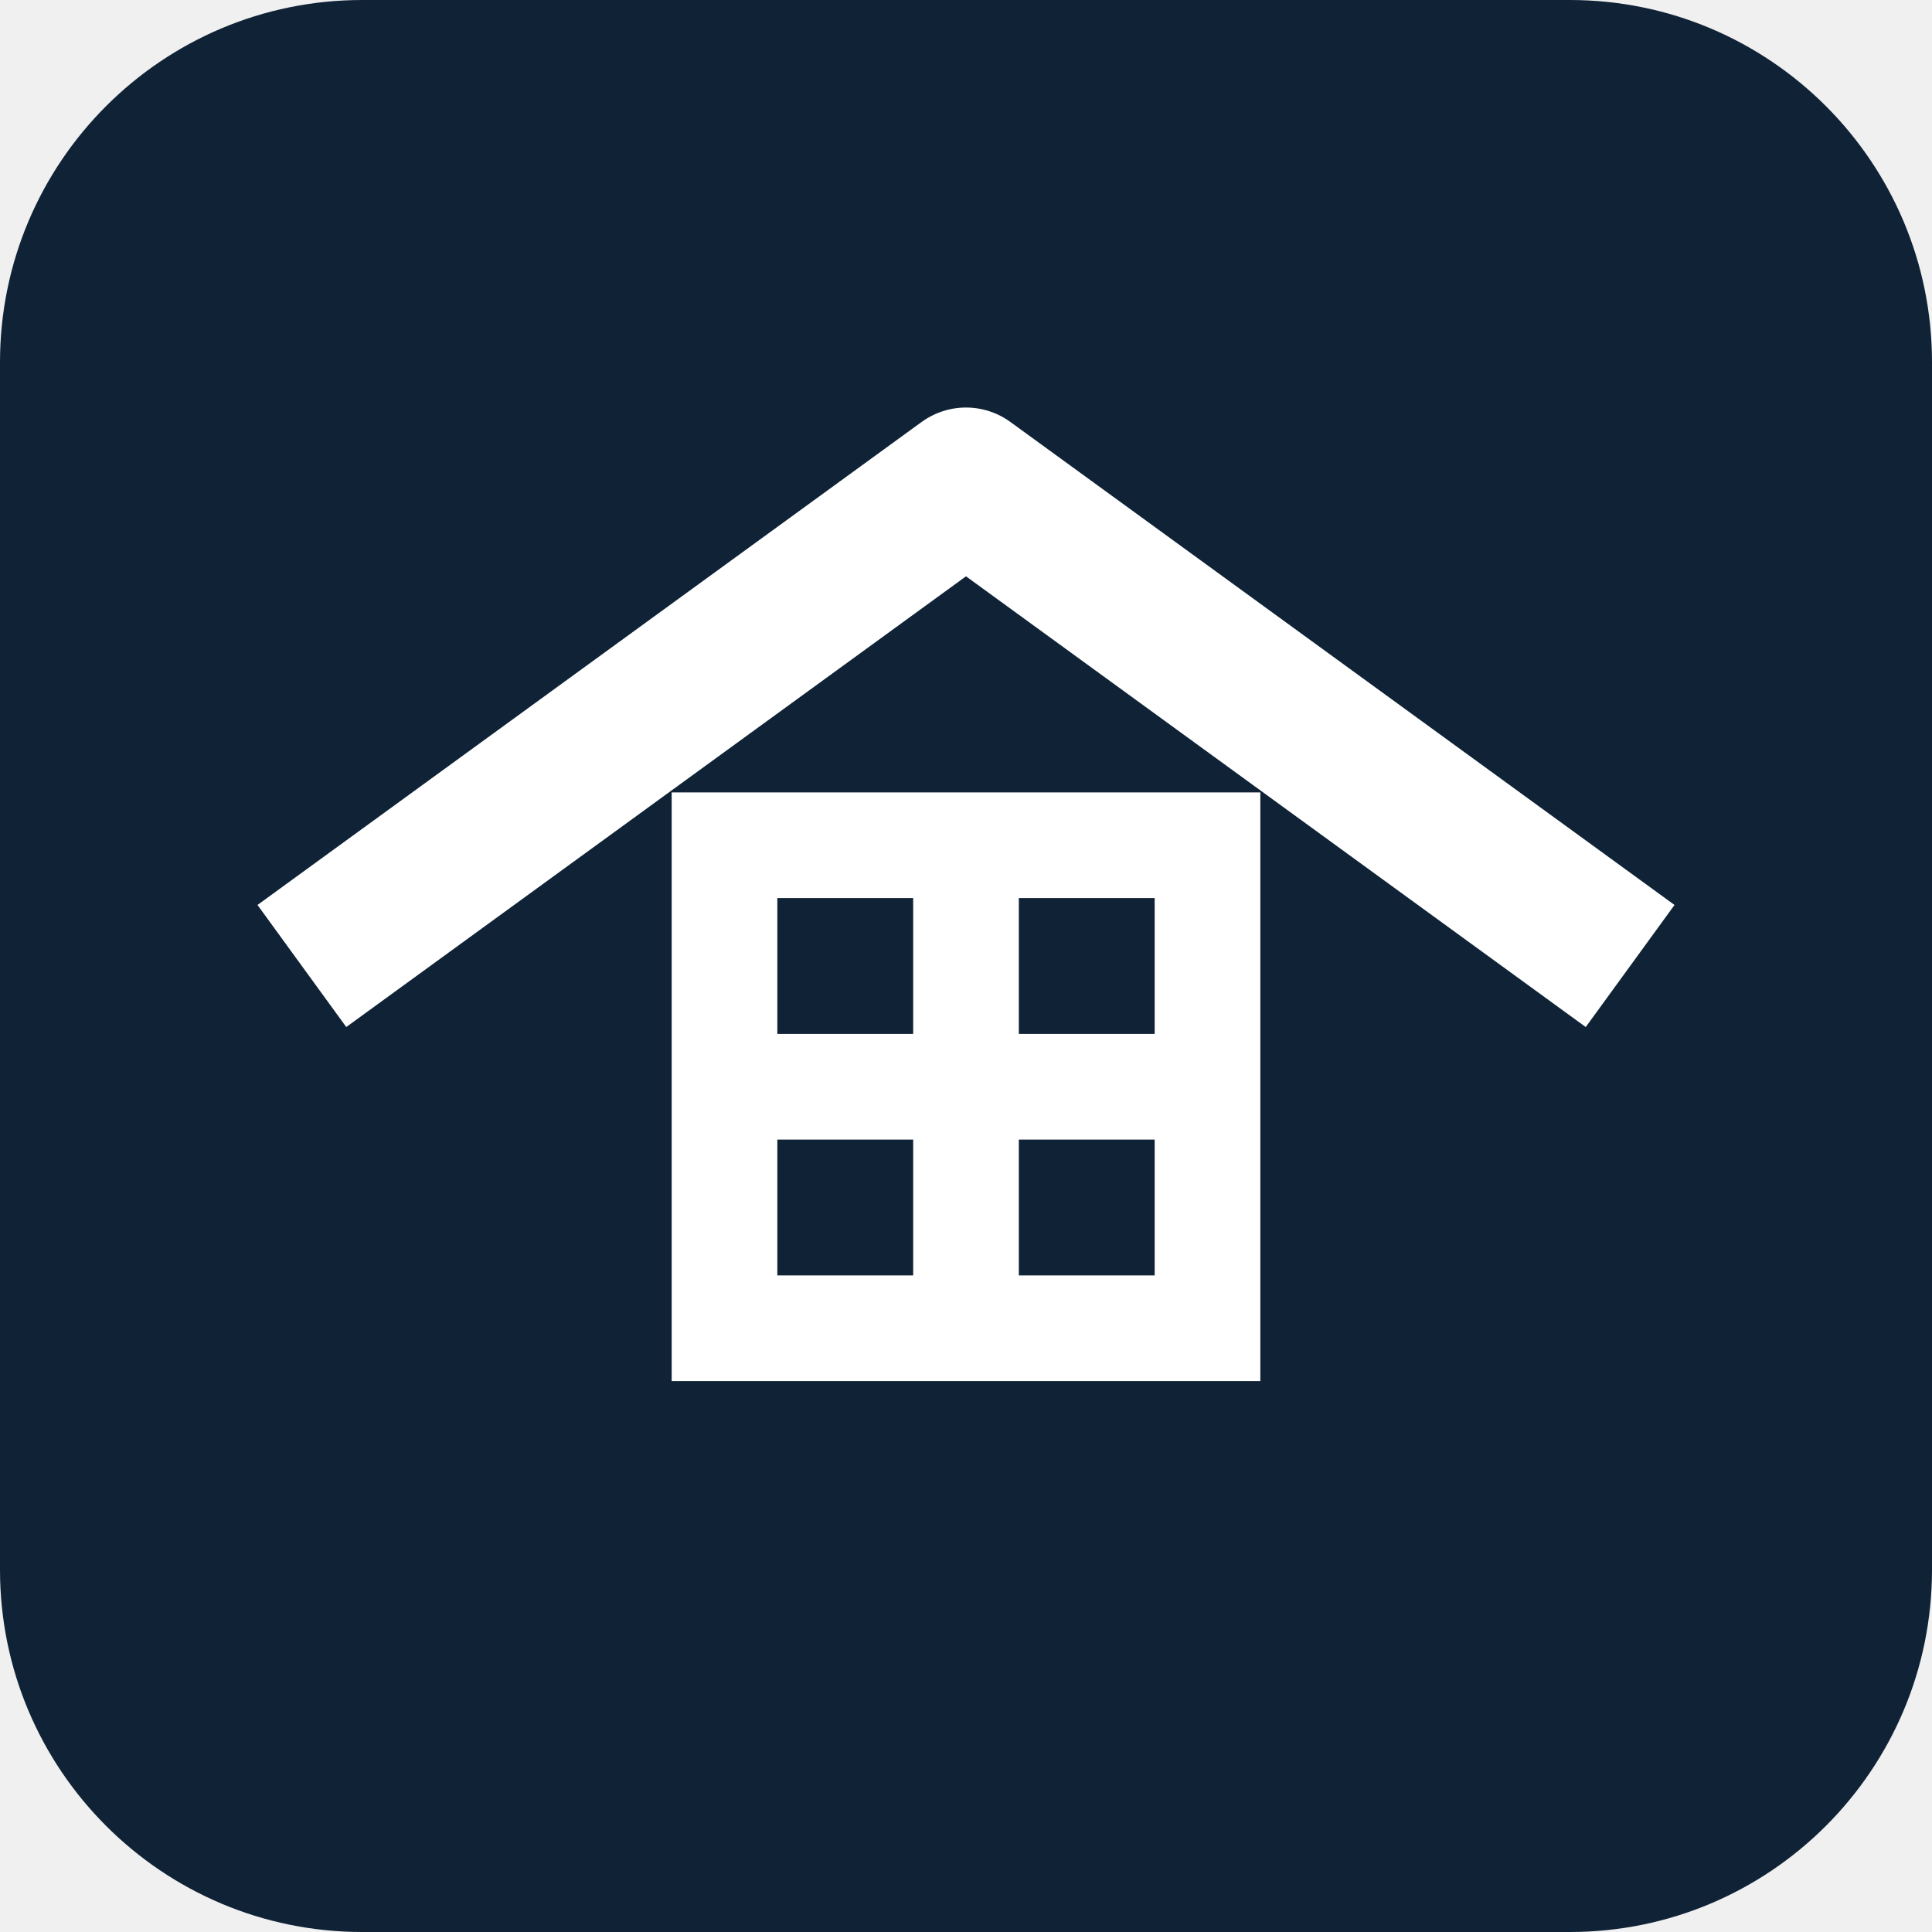
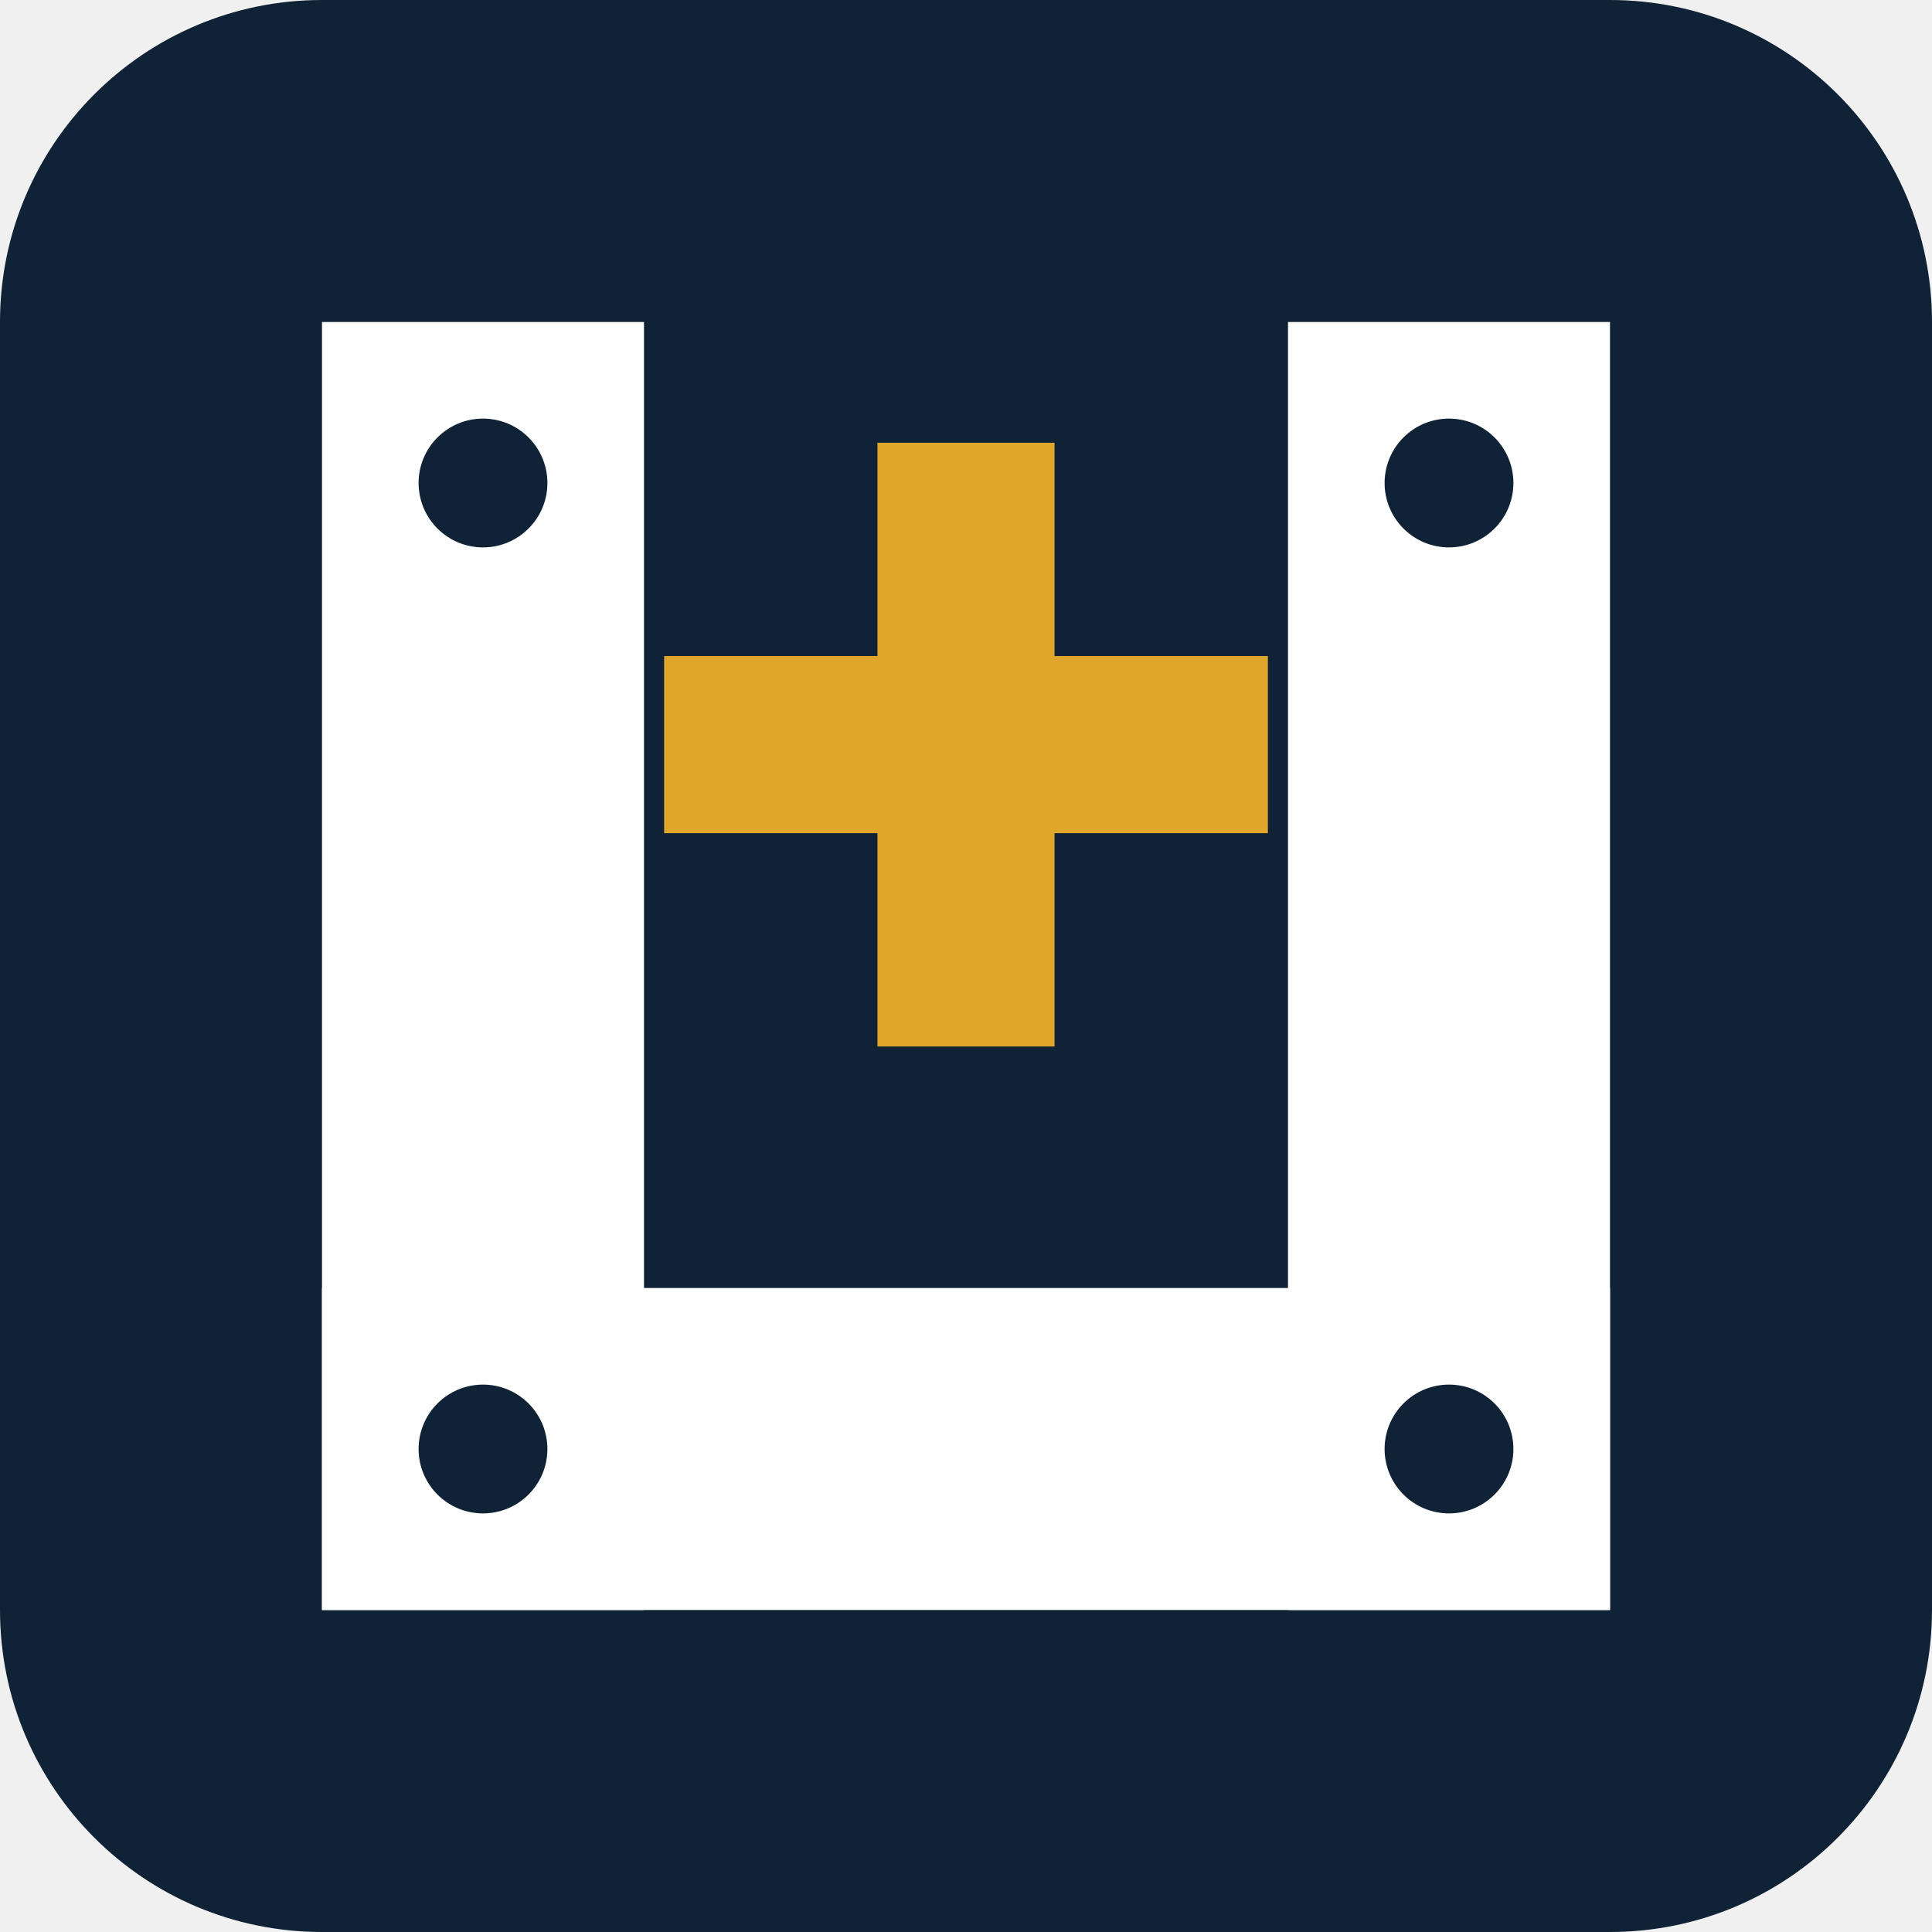
- <svg xmlns="http://www.w3.org/2000/svg" viewBox="0 0 64 64">
-   <rect width="64" height="64" rx="12" fill="#0f2236" />
-   <path d="M10 32 32 16l22 16" fill="none" stroke="#fff" stroke-width="5" stroke-linejoin="round" />
-   <rect x="24" y="28" width="16" height="16" fill="none" stroke="#fff" stroke-width="3.5" />
-   <path d="M32 28v16M24 36h16" stroke="#fff" stroke-width="3.5" />
+ <svg xmlns="http://www.w3.org/2000/svg" viewBox="0 0 48 48">
+   <rect width="48" height="48" rx="8" fill="#0f2236" />
+   <mask id="m">
+     <rect width="48" height="48" fill="#fff" />
+     <circle cx="12" cy="36" r="1.6" />
+     <circle cx="36" cy="36" r="1.6" />
+     <circle cx="12" cy="12" r="1.6" />
+     <circle cx="36" cy="12" r="1.6" />
+   </mask>
+   <g fill="#fff" mask="url(#m)">
+     <rect x="8" y="8" width="8" height="32" />
+     <rect x="32" y="8" width="8" height="32" />
+     <rect x="8" y="32" width="32" height="8" />
+   </g>
+   <g fill="#e0a52b">
+     <rect x="21.8" y="11" width="4.4" height="15" />
+     <rect x="16.5" y="16.3" width="15" height="4.4" />
+   </g>
</svg>
